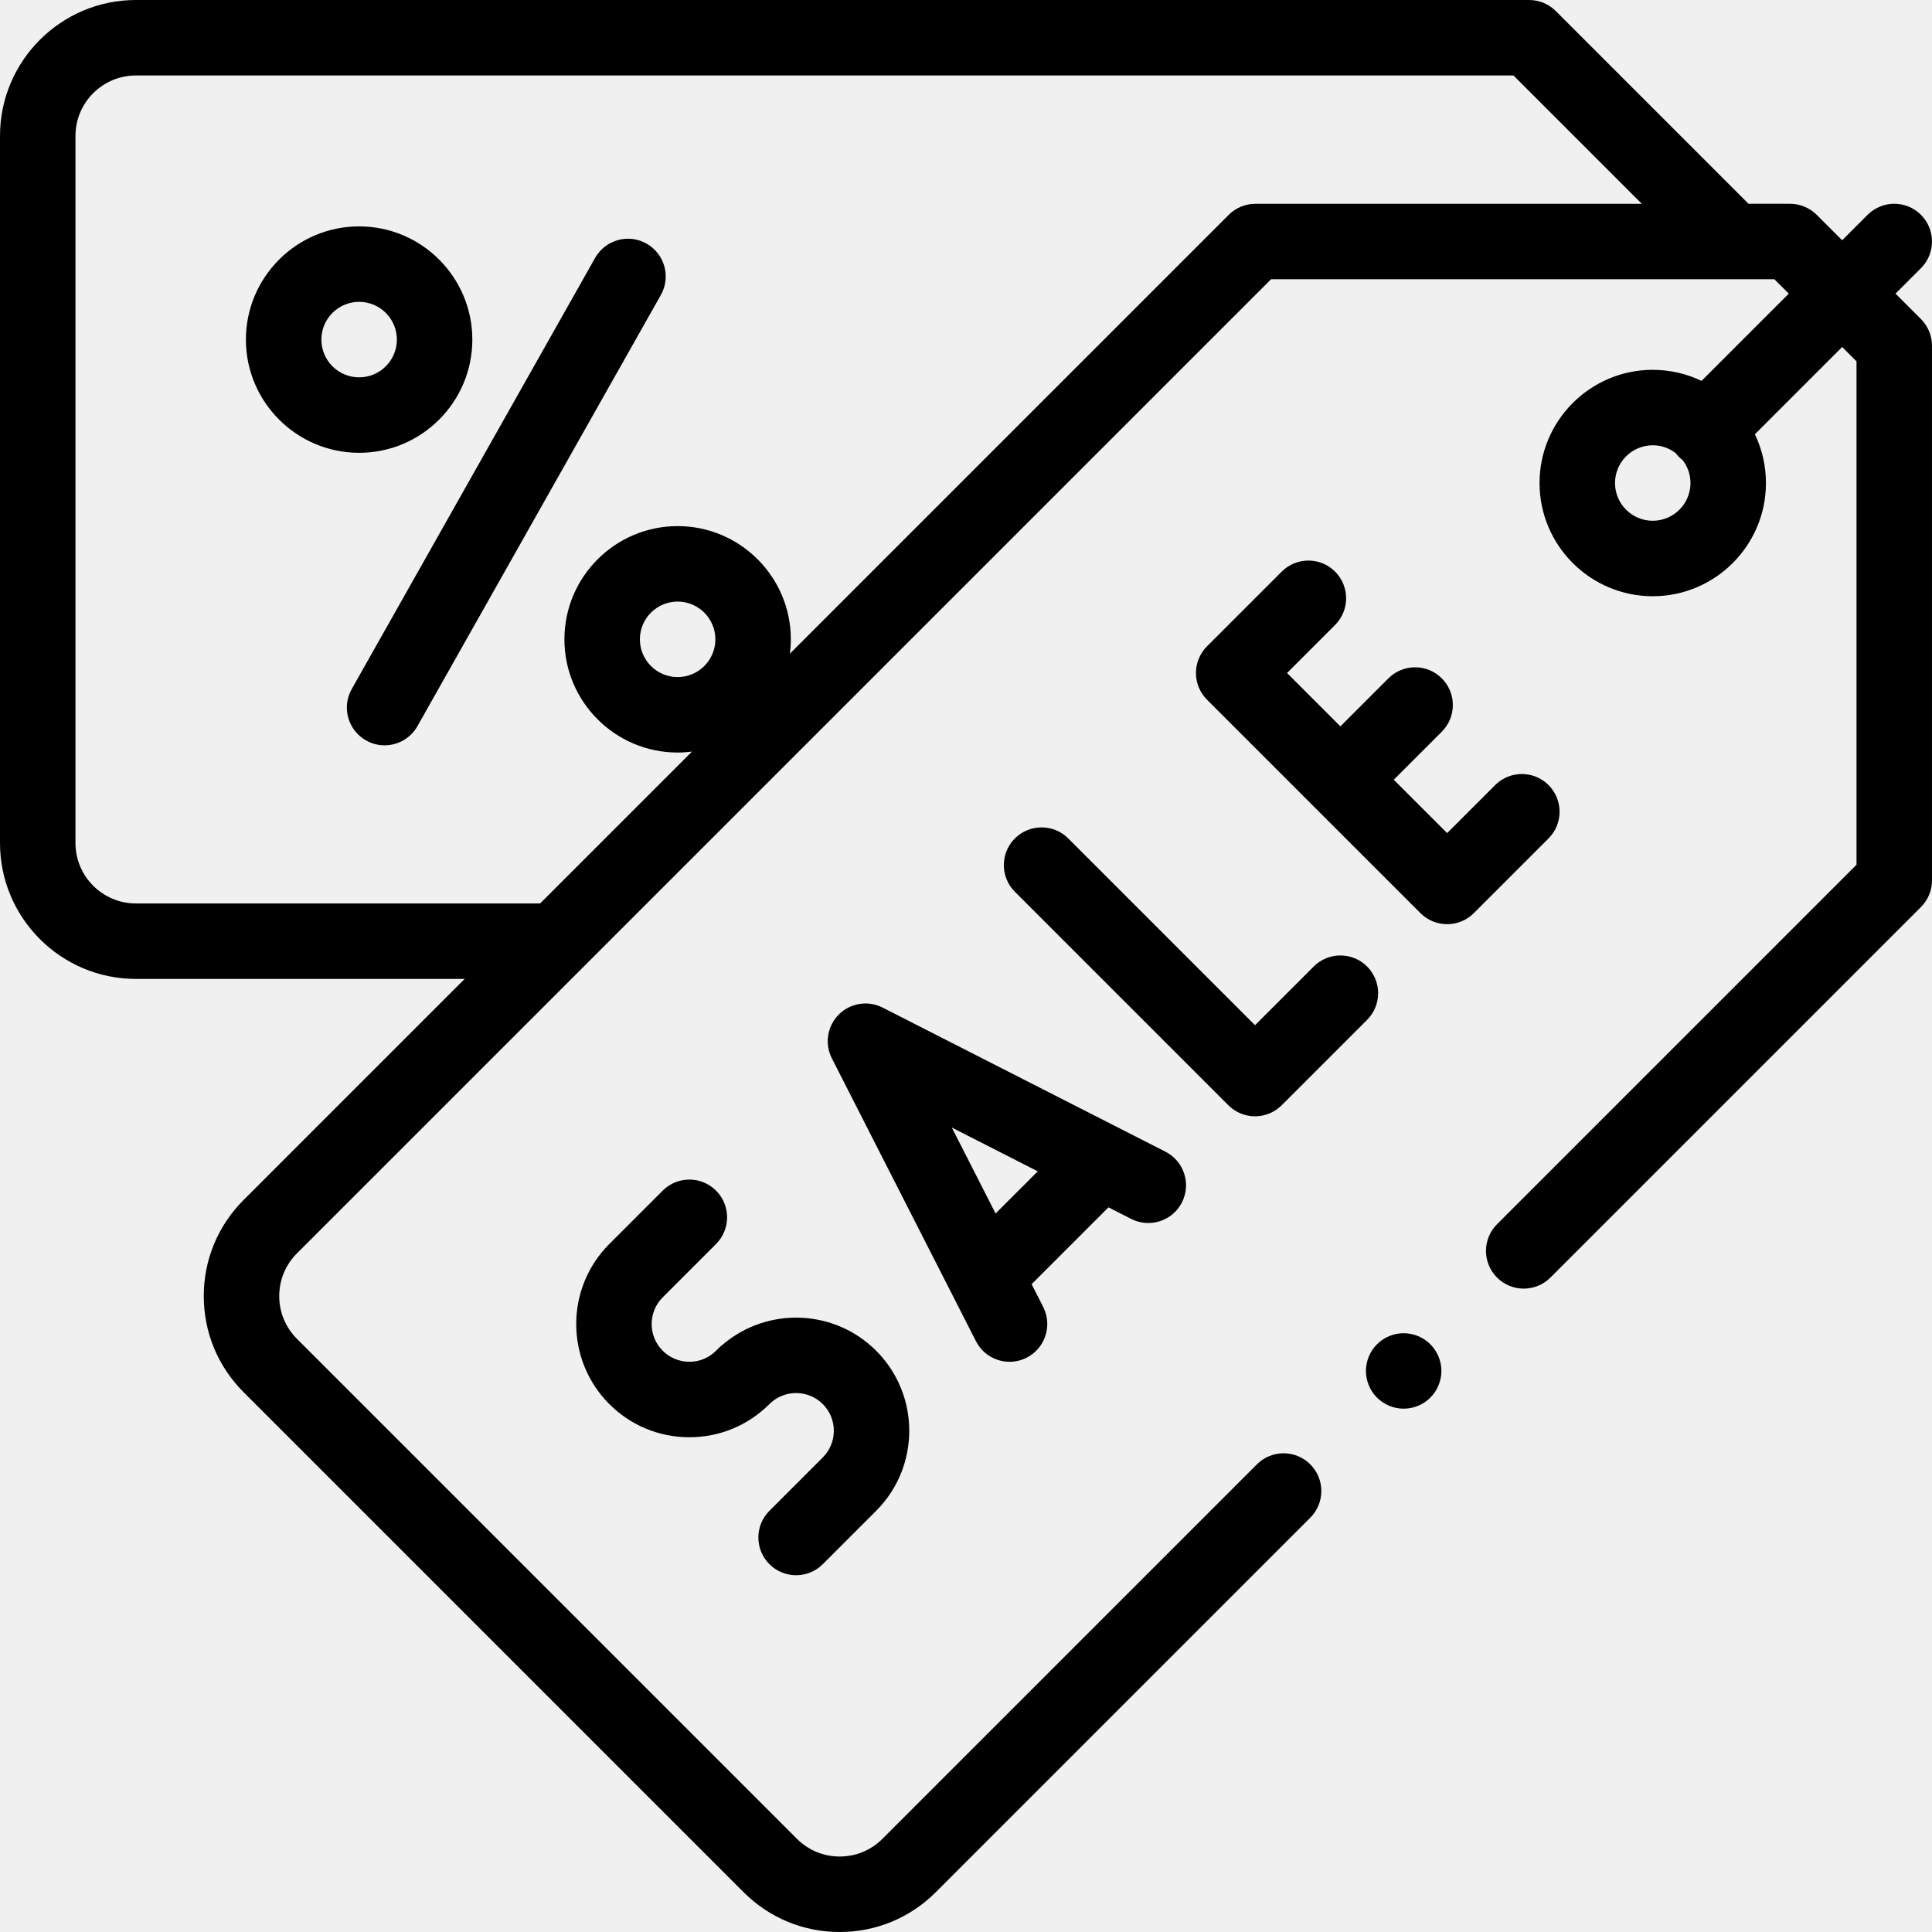
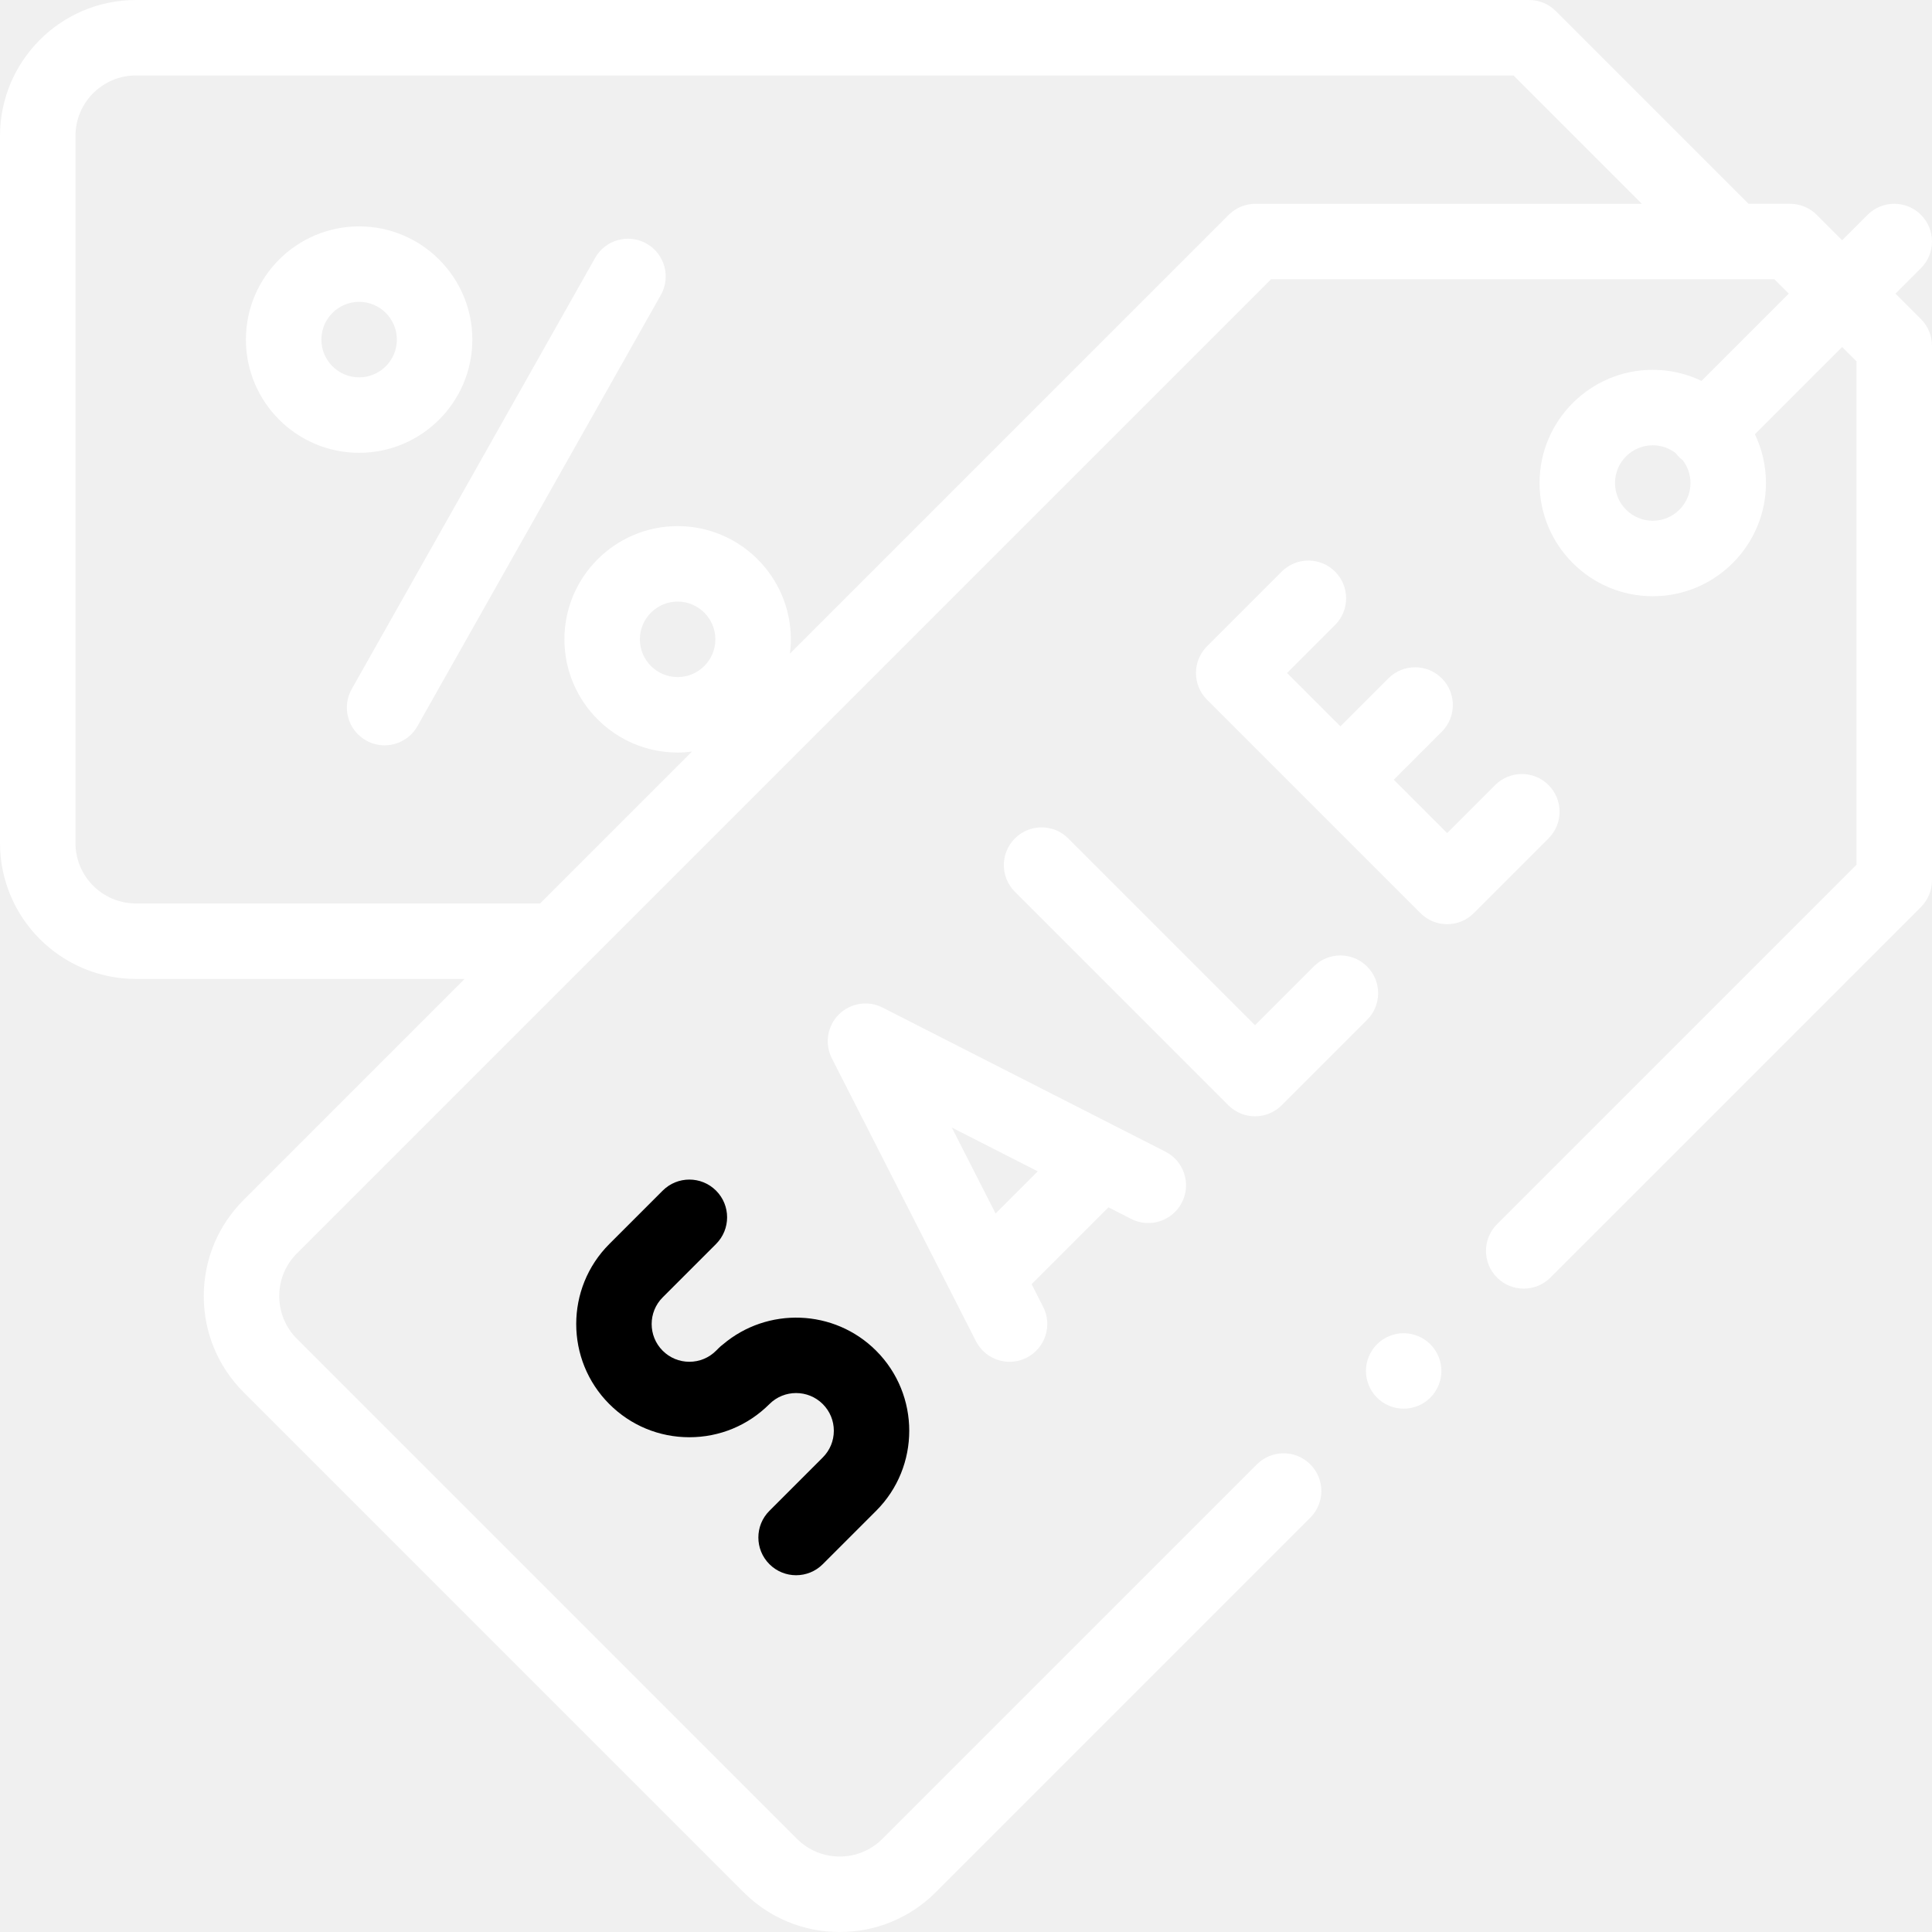
<svg xmlns="http://www.w3.org/2000/svg" id="Capa_1" enable-background="new 0 0 512.006 512.006" height="512" viewBox="0 0 512.006 512.006" width="512">
-   <path id="XMLID_1468_" d="m502.335 77.815 6.741-6.741c3.905-3.905 3.905-10.237 0-14.143-3.905-3.904-10.237-3.904-14.143 0l-6.741 6.741-6.737-6.737c-1.875-1.875-4.419-2.929-7.071-2.929h-10.999l-51.077-51.077c-1.876-1.875-4.419-2.929-7.071-2.929h-369.222c-19.858 0-36.014 16.155-36.014 36.014v187.401c0 19.858 16.156 36.014 36.014 36.014h87.12l-58.585 58.586c-6.802 6.802-10.548 15.846-10.548 25.466 0 9.619 3.746 18.663 10.548 25.466l132.512 132.512c6.802 6.802 15.846 10.548 25.466 10.548s18.664-3.746 25.466-10.548l99.247-99.246c3.906-3.905 3.906-10.237 0-14.143-3.905-3.903-10.237-3.904-14.142 0l-99.248 99.246c-3.024 3.025-7.046 4.69-11.323 4.69s-8.299-1.665-11.323-4.69l-132.513-132.512c-3.024-3.024-4.69-7.046-4.69-11.323 0-4.278 1.666-8.299 4.69-11.323l258.15-258.15h133.401l3.808 3.808-23.124 23.124c-3.917-1.878-8.3-2.931-12.926-2.931-16.542 0-30 13.458-30 30s13.458 30 30 30 30-13.458 30-30c0-4.626-1.054-9.01-2.932-12.926l23.124-23.124 3.808 3.808v133.4l-95.264 95.265c-3.905 3.905-3.905 10.237 0 14.143 3.905 3.904 10.237 3.904 14.143 0l98.193-98.193c1.875-1.876 2.929-4.419 2.929-7.071v-141.688c0-2.652-1.054-5.195-2.929-7.071zm-322.755 101.62c-5.516 0-10.003-4.487-10.003-10.003 0-5.517 4.487-10.004 10.003-10.004s10.003 4.487 10.003 10.004c0 5.515-4.487 10.003-10.003 10.003zm153.12-125.428c-2.652 0-5.196 1.054-7.071 2.929l-116.294 116.293c.158-1.245.249-2.511.249-3.798 0-16.544-13.459-30.004-30.003-30.004-16.543 0-30.003 13.46-30.003 30.004s13.459 30.003 30.003 30.003c1.287 0 2.553-.091 3.798-.249l-40.243 40.243h-107.121c-8.83 0-16.014-7.184-16.014-16.014v-187.4c0-8.83 7.184-16.014 16.014-16.014h365.079l34.007 34.007zm105.301 84c-5.514 0-10-4.486-10-10s4.486-10 10-10c2.282 0 4.382.777 6.067 2.069.265.346.547.684.863 1s.654.598 1 .863c1.292 1.685 2.069 3.785 2.069 6.067.001 5.515-4.485 10.001-9.999 10.001z" />
-   <path id="XMLID_1527_" d="m332.599 295.835c2.652 0 5.196-1.054 7.071-2.929l22.627-22.628c3.905-3.905 3.905-10.237 0-14.143-3.905-3.904-10.237-3.904-14.142 0l-15.556 15.557-49.498-49.497c-3.904-3.904-10.237-3.904-14.142 0-3.905 3.905-3.905 10.237 0 14.143l56.569 56.568c1.876 1.875 4.42 2.929 7.071 2.929z" />
-   <path id="XMLID_1528_" d="m410.381 208.053c-3.905-3.904-10.237-3.904-14.143 0l-12.728 12.728-14.142-14.141 12.728-12.728c3.905-3.905 3.905-10.237 0-14.143-3.905-3.904-10.237-3.904-14.143 0l-12.728 12.728-14.142-14.142 12.728-12.728c3.905-3.905 3.906-10.237 0-14.143-3.905-3.903-10.237-3.904-14.142 0l-19.799 19.799c-1.875 1.875-2.929 4.419-2.929 7.071s1.054 5.195 2.929 7.071l56.569 56.568c1.952 1.952 4.512 2.929 7.071 2.929s5.119-.977 7.071-2.929l19.799-19.799c3.906-3.904 3.906-10.236.001-14.141z" />
-   <path id="XMLID_1531_" d="m299.776 323.029c4.919 2.508 10.942.55 13.45-4.371 2.507-4.921.55-10.942-4.372-13.449l-74.953-38.184c-3.86-1.967-8.547-1.224-11.61 1.839s-3.806 7.751-1.839 11.61l38.184 74.953c1.766 3.468 5.276 5.464 8.918 5.463 1.527 0 3.078-.351 4.531-1.092 4.921-2.507 6.878-8.528 4.372-13.449l-3.066-6.02 20.367-20.367zm-35.932-1.437-11.604-22.779 22.78 11.605z" />
+   <path id="XMLID_1468_" d="m502.335 77.815 6.741-6.741c3.905-3.905 3.905-10.237 0-14.143-3.905-3.904-10.237-3.904-14.143 0l-6.741 6.741-6.737-6.737c-1.875-1.875-4.419-2.929-7.071-2.929h-10.999l-51.077-51.077c-1.876-1.875-4.419-2.929-7.071-2.929h-369.222c-19.858 0-36.014 16.155-36.014 36.014v187.401c0 19.858 16.156 36.014 36.014 36.014h87.12l-58.585 58.586c-6.802 6.802-10.548 15.846-10.548 25.466 0 9.619 3.746 18.663 10.548 25.466l132.512 132.512c6.802 6.802 15.846 10.548 25.466 10.548s18.664-3.746 25.466-10.548l99.247-99.246c3.906-3.905 3.906-10.237 0-14.143-3.905-3.903-10.237-3.904-14.142 0l-99.248 99.246c-3.024 3.025-7.046 4.69-11.323 4.69s-8.299-1.665-11.323-4.69l-132.513-132.512c-3.024-3.024-4.69-7.046-4.69-11.323 0-4.278 1.666-8.299 4.69-11.323l258.15-258.15h133.401l3.808 3.808-23.124 23.124c-3.917-1.878-8.3-2.931-12.926-2.931-16.542 0-30 13.458-30 30s13.458 30 30 30 30-13.458 30-30c0-4.626-1.054-9.01-2.932-12.926l23.124-23.124 3.808 3.808v133.4l-95.264 95.265c-3.905 3.905-3.905 10.237 0 14.143 3.905 3.904 10.237 3.904 14.143 0l98.193-98.193c1.875-1.876 2.929-4.419 2.929-7.071v-141.688c0-2.652-1.054-5.195-2.929-7.071zm-322.755 101.62c-5.516 0-10.003-4.487-10.003-10.003 0-5.517 4.487-10.004 10.003-10.004s10.003 4.487 10.003 10.004c0 5.515-4.487 10.003-10.003 10.003zm153.12-125.428c-2.652 0-5.196 1.054-7.071 2.929l-116.294 116.293c.158-1.245.249-2.511.249-3.798 0-16.544-13.459-30.004-30.003-30.004-16.543 0-30.003 13.46-30.003 30.004s13.459 30.003 30.003 30.003c1.287 0 2.553-.091 3.798-.249l-40.243 40.243h-107.121c-8.83 0-16.014-7.184-16.014-16.014v-187.4c0-8.83 7.184-16.014 16.014-16.014h365.079l34.007 34.007zm105.301 84c-5.514 0-10-4.486-10-10s4.486-10 10-10c2.282 0 4.382.777 6.067 2.069.265.346.547.684.863 1s.654.598 1 .863c1.292 1.685 2.069 3.785 2.069 6.067.001 5.515-4.485 10.001-9.999 10.001z" style="fill:#fff" />
+   <path id="XMLID_1527_" d="m332.599 295.835c2.652 0 5.196-1.054 7.071-2.929l22.627-22.628c3.905-3.905 3.905-10.237 0-14.143-3.905-3.904-10.237-3.904-14.142 0l-15.556 15.557-49.498-49.497c-3.904-3.904-10.237-3.904-14.142 0-3.905 3.905-3.905 10.237 0 14.143l56.569 56.568c1.876 1.875 4.42 2.929 7.071 2.929z" style="fill:#fff" />
+   <path id="XMLID_1528_" d="m410.381 208.053c-3.905-3.904-10.237-3.904-14.143 0l-12.728 12.728-14.142-14.141 12.728-12.728c3.905-3.905 3.905-10.237 0-14.143-3.905-3.904-10.237-3.904-14.143 0l-12.728 12.728-14.142-14.142 12.728-12.728c3.905-3.905 3.906-10.237 0-14.143-3.905-3.903-10.237-3.904-14.142 0l-19.799 19.799c-1.875 1.875-2.929 4.419-2.929 7.071s1.054 5.195 2.929 7.071l56.569 56.568c1.952 1.952 4.512 2.929 7.071 2.929s5.119-.977 7.071-2.929l19.799-19.799c3.906-3.904 3.906-10.236.001-14.141z" style="fill:#fff" />
+   <path id="XMLID_1531_" d="m299.776 323.029c4.919 2.508 10.942.55 13.45-4.371 2.507-4.921.55-10.942-4.372-13.449l-74.953-38.184c-3.86-1.967-8.547-1.224-11.61 1.839s-3.806 7.751-1.839 11.61l38.184 74.953c1.766 3.468 5.276 5.464 8.918 5.463 1.527 0 3.078-.351 4.531-1.092 4.921-2.507 6.878-8.528 4.372-13.449l-3.066-6.02 20.367-20.367zm-35.932-1.437-11.604-22.779 22.78 11.605z" style="fill:#fff" />
  <path id="XMLID_1532_" d="m203.906 400.386c-3.905 3.905-3.906 10.237 0 14.143 1.953 1.952 4.512 2.929 7.071 2.929s5.119-.977 7.071-2.929l14.143-14.142c11.697-11.697 11.697-30.729 0-42.427-11.118-11.118-28.857-11.66-40.632-1.644-.366.277-.722.571-1.055.905l-.74.739c-1.889 1.889-4.4 2.929-7.071 2.929s-5.182-1.04-7.071-2.929c-3.899-3.899-3.899-10.243 0-14.143l14.142-14.142c3.905-3.905 3.906-10.237 0-14.143-3.905-3.903-10.237-3.904-14.142 0l-14.143 14.142c-11.697 11.697-11.697 30.73 0 42.428 5.667 5.666 13.2 8.786 21.213 8.786 8.002 0 15.526-3.112 21.192-8.766.007-.007.015-.013.022-.02 3.898-3.9 10.243-3.9 14.142 0 1.889 1.889 2.929 4.399 2.929 7.07 0 2.672-1.04 5.183-2.929 7.071z" />
-   <path id="XMLID_1533_" d="m171.339 64.557c-4.809-2.714-10.909-1.018-13.624 3.792l-64.5 114.254c-2.715 4.81-1.018 10.909 3.792 13.624 1.554.877 3.241 1.294 4.907 1.294 3.49 0 6.879-1.83 8.717-5.086l64.5-114.254c2.715-4.81 1.018-10.91-3.792-13.624z" />
-   <path id="XMLID_1536_" d="m125.176 89.997c0-16.544-13.459-30.003-30.003-30.003s-30.004 13.459-30.004 30.003 13.459 30.004 30.003 30.004 30.004-13.46 30.004-30.004zm-40.007 0c0-5.516 4.487-10.003 10.003-10.003s10.003 4.487 10.003 10.003c0 5.517-4.487 10.004-10.003 10.004s-10.003-4.487-10.003-10.004z" />
-   <path id="XMLID_1537_" d="m371.991 353.319c-2.64 0-5.21 1.07-7.07 2.931-1.86 1.859-2.93 4.439-2.93 7.069 0 2.631 1.07 5.211 2.93 7.07 1.86 1.86 4.43 2.93 7.07 2.93 2.63 0 5.21-1.069 7.07-2.93 1.86-1.859 2.93-4.439 2.93-7.07 0-2.63-1.07-5.21-2.93-7.069-1.86-1.86-4.44-2.931-7.07-2.931z" />
+   <path id="XMLID_1533_" d="m171.339 64.557c-4.809-2.714-10.909-1.018-13.624 3.792l-64.5 114.254c-2.715 4.81-1.018 10.909 3.792 13.624 1.554.877 3.241 1.294 4.907 1.294 3.49 0 6.879-1.83 8.717-5.086l64.5-114.254c2.715-4.81 1.018-10.91-3.792-13.624z" style="fill:#fff" />
+   <path id="XMLID_1536_" d="m125.176 89.997c0-16.544-13.459-30.003-30.003-30.003s-30.004 13.459-30.004 30.003 13.459 30.004 30.003 30.004 30.004-13.46 30.004-30.004zm-40.007 0c0-5.516 4.487-10.003 10.003-10.003s10.003 4.487 10.003 10.003c0 5.517-4.487 10.004-10.003 10.004s-10.003-4.487-10.003-10.004z" style="fill:#fff" />
+   <path id="XMLID_1537_" d="m371.991 353.319c-2.64 0-5.21 1.07-7.07 2.931-1.86 1.859-2.93 4.439-2.93 7.069 0 2.631 1.07 5.211 2.93 7.07 1.86 1.86 4.43 2.93 7.07 2.93 2.63 0 5.21-1.069 7.07-2.93 1.86-1.859 2.93-4.439 2.93-7.07 0-2.63-1.07-5.21-2.93-7.069-1.86-1.86-4.44-2.931-7.07-2.931z" style="fill:#fff" />
</svg>
